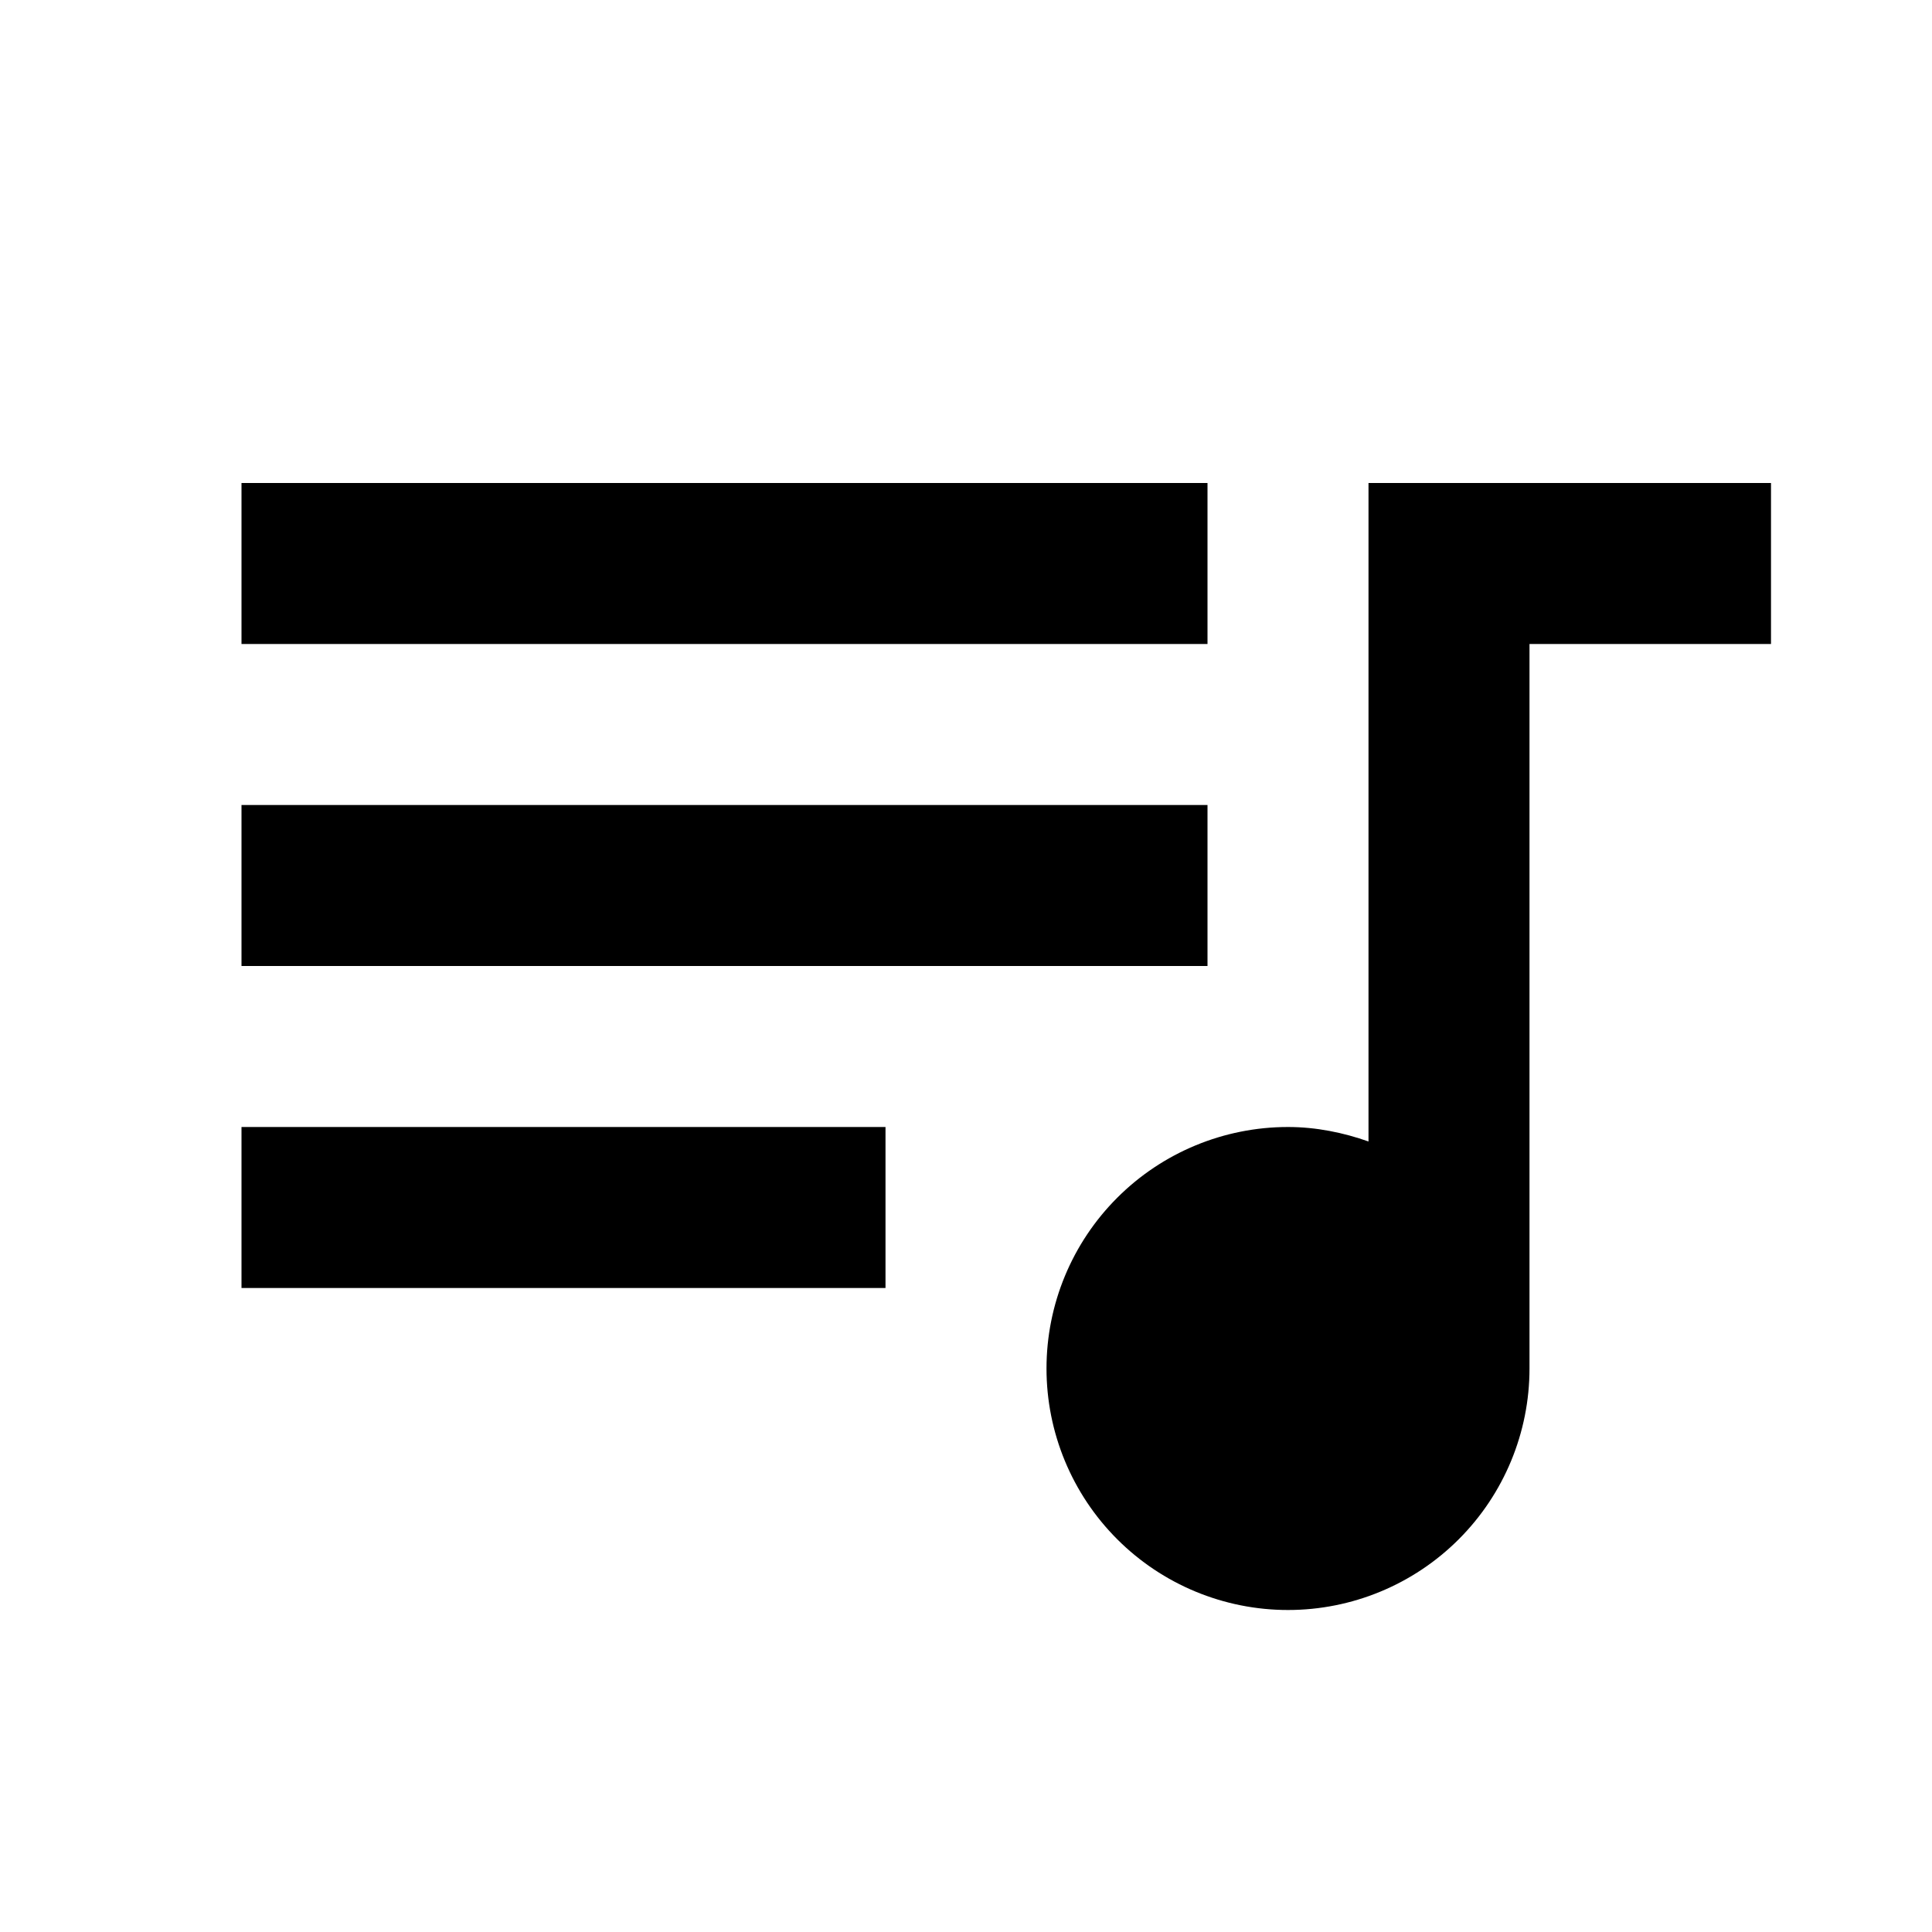
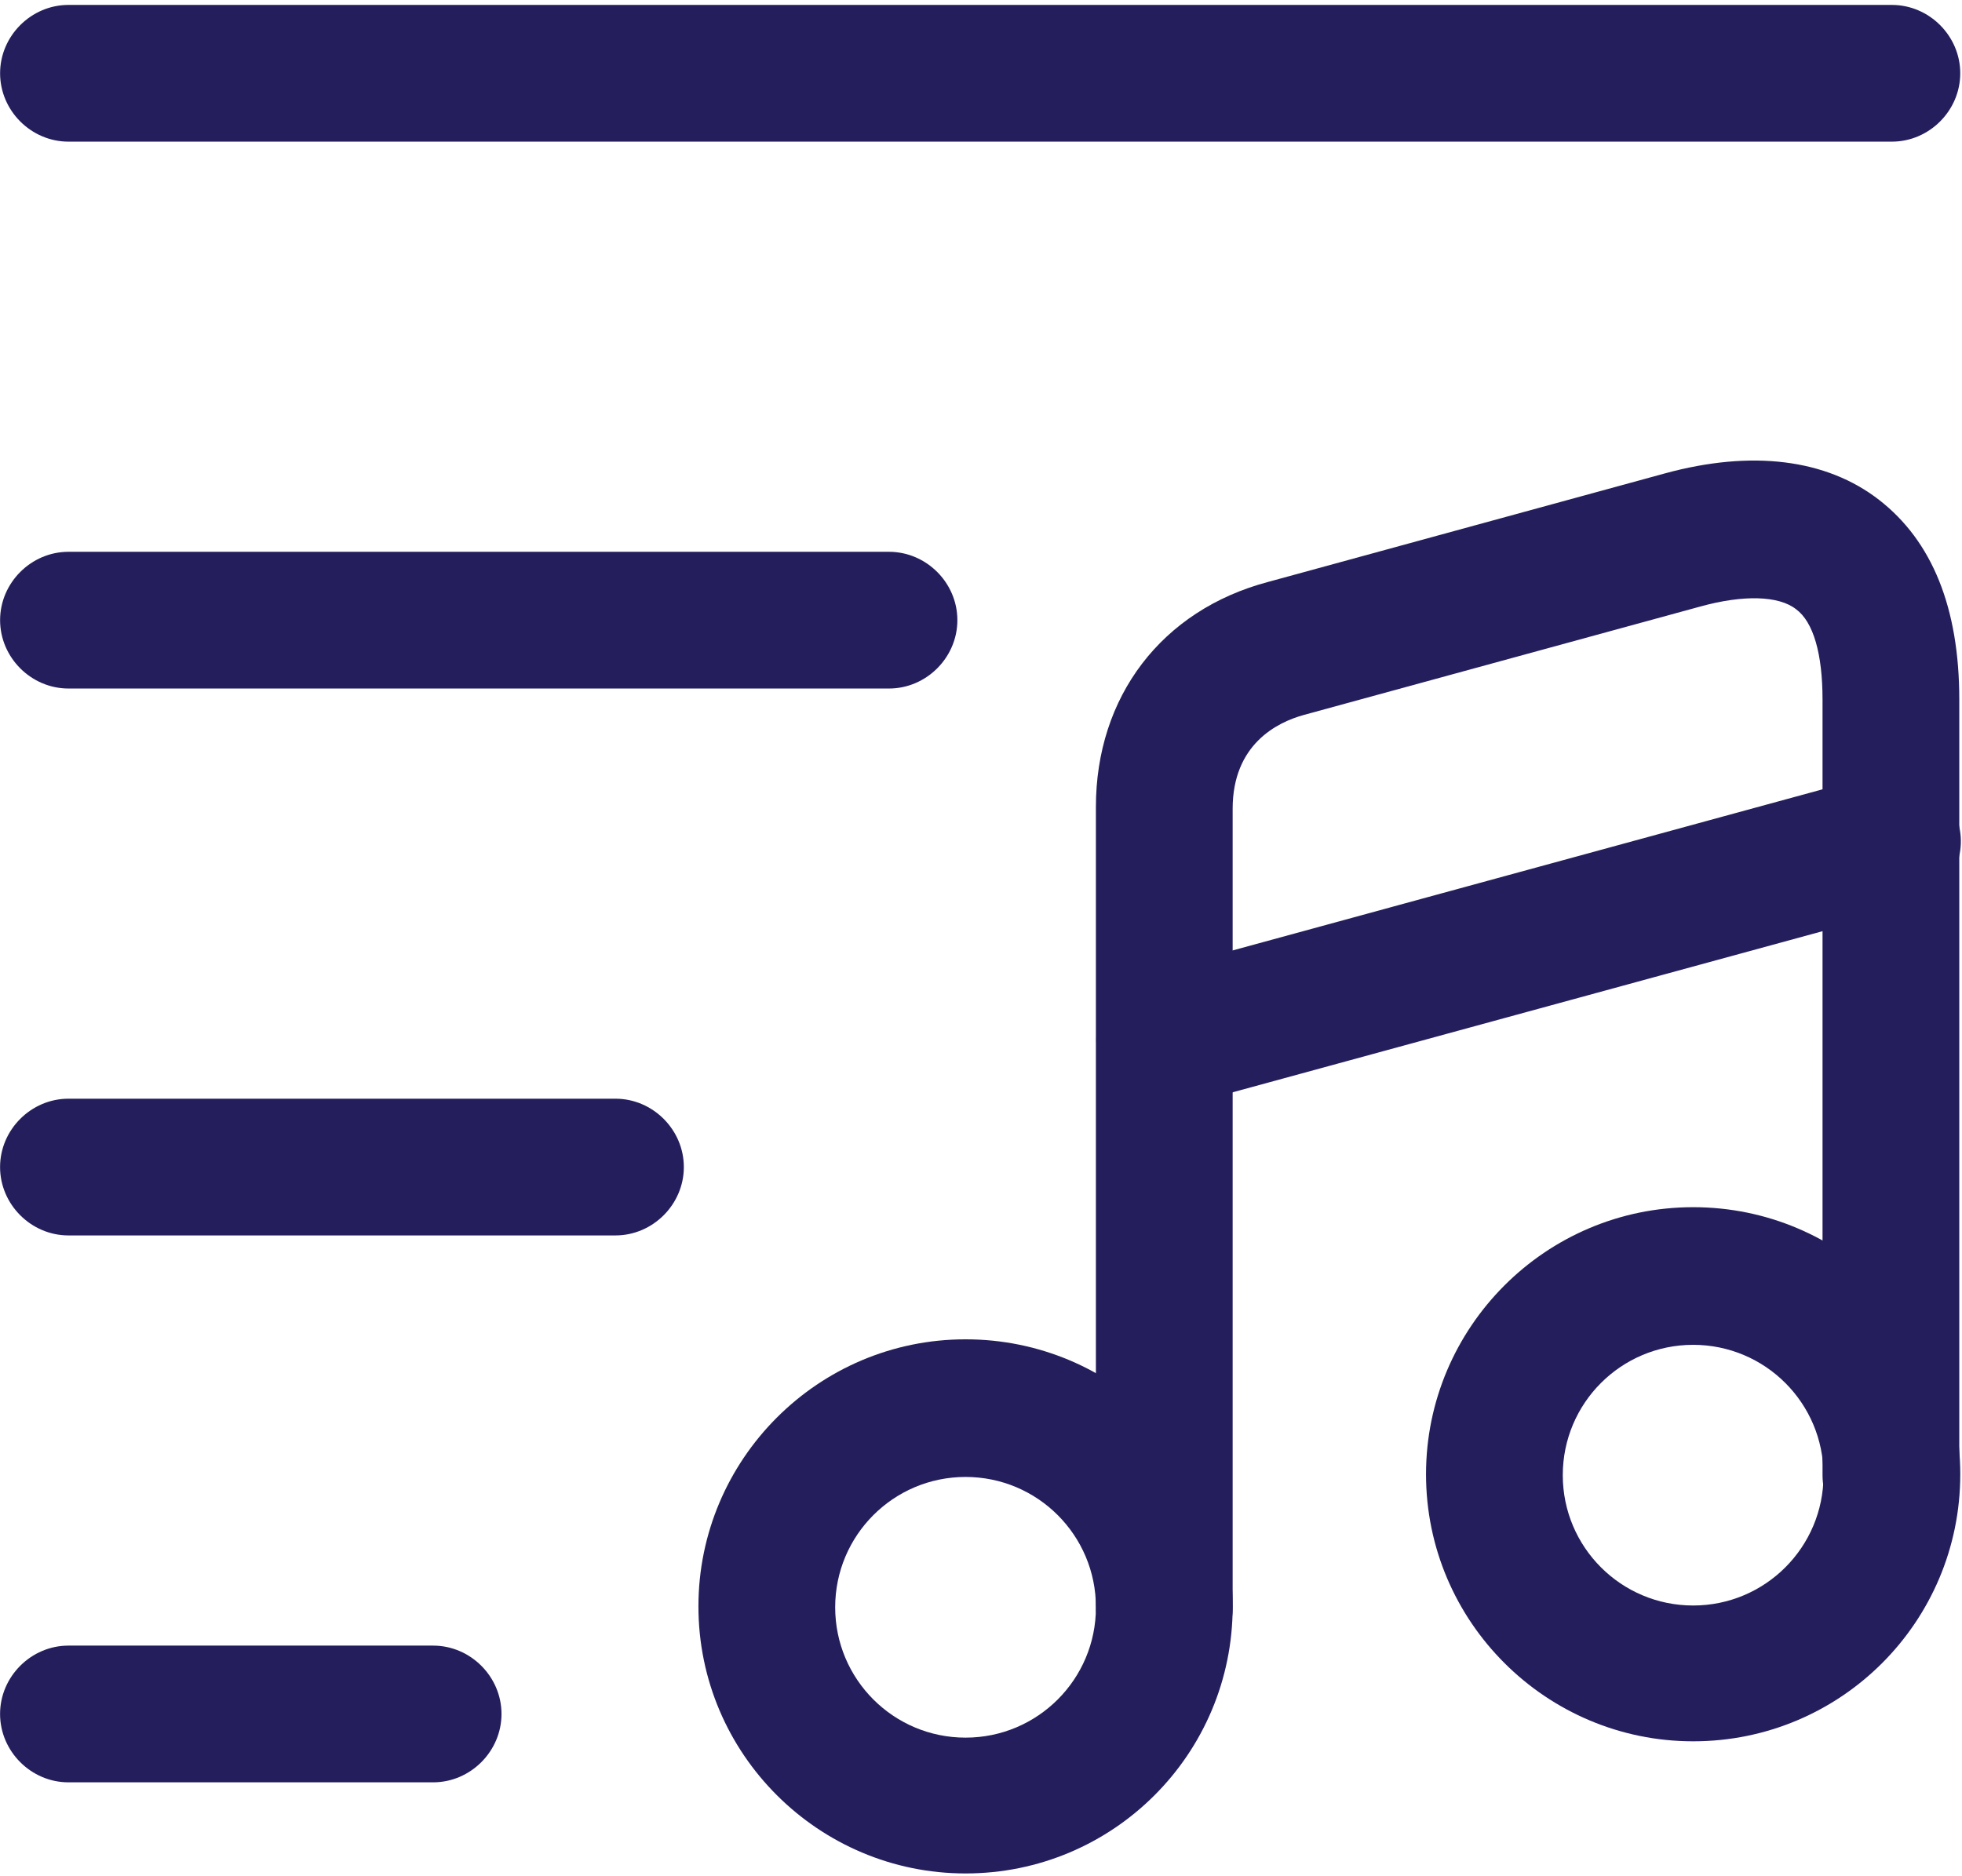
- <svg xmlns="http://www.w3.org/2000/svg" width="150" height="150" viewBox="0 0 150 150" fill="none">
-   <path d="M93.75 37.5H18.75V50H93.75V37.5ZM93.75 62.5H18.75V75H93.75V62.5ZM18.75 100H68.75V87.5H18.75V100ZM106.25 37.5V88.625C104.312 87.938 102.187 87.5 100 87.5C95.027 87.5 90.258 89.475 86.742 92.992C83.225 96.508 81.25 101.277 81.25 106.25C81.25 111.223 83.225 115.992 86.742 119.508C90.258 123.025 95.027 125 100 125C104.973 125 109.742 123.025 113.258 119.508C116.775 115.992 118.75 111.223 118.75 106.25V50H137.5V37.5H106.25Z" fill="black" />
+ <svg xmlns="http://www.w3.org/2000/svg" viewBox="0 0 296 283">
+   <path d="m285.42 21.375h-275.09c-5.639 0-10.316-4.676-10.316-10.316 0-5.639 4.676-10.316 10.316-10.316h275.09c5.64 0 10.316 4.676 10.316 10.316 0 5.639-4.676 10.316-10.316 10.316z" fill="#241f5c" />
+   <path d="m134.12 103.9h-123.79c-5.639 0-10.316-4.677-10.316-10.316 0-5.639 4.676-10.316 10.316-10.316h123.79c5.64 0 10.316 4.677 10.316 10.316 0 5.639-4.676 10.316-10.316 10.316z" fill="#241f5c" />
+   <path d="m92.853 186.43h-82.527c-5.639 0-10.316-4.677-10.316-10.316s4.676-10.316 10.316-10.316h82.527c5.639 0 10.316 4.677 10.316 10.316s-4.677 10.316-10.316 10.316z" fill="#241f5c" />
+   <path d="m65.344 268.96h-55.018c-5.639 0-10.316-4.677-10.316-10.316s4.676-10.316 10.316-10.316h55.018c5.639 0 10.316 4.677 10.316 10.316s-4.677 10.316-10.316 10.316z" fill="#241f5c" />
+   <path d="m145.67 282.71c-22.145 0-40.301-18.019-40.301-40.301 0-22.145 18.019-40.301 40.301-40.301s40.301 18.018 40.301 40.301c0 22.282-18.019 40.301-40.301 40.301zm0-59.833c-10.866 0-19.669 8.803-19.669 19.669s8.803 19.669 19.669 19.669 19.669-8.803 19.669-19.669-8.803-19.669-19.669-19.669z" fill="#241f5c" />
+   <path d="m175.65 252.73c-5.639 0-10.316-4.677-10.316-10.316v-120.63c0-16.643 9.904-29.71 25.996-33.974l59.833-16.368c13.066-3.576 24.345-2.201 32.323 3.989 7.977 6.189 12.104 16.23 12.104 30.122v117.05c0 5.64-4.677 10.316-10.316 10.316s-10.316-4.676-10.316-10.316v-117.05c0-6.877-1.375-11.691-3.989-13.616-2.613-2.063-7.977-2.201-14.442-0.413l-59.832 16.367c-3.989 1.101-10.729 4.402-10.729 14.168v120.63c0 5.501-4.676 10.04-10.316 10.04z" fill="#241f5c" />
+   <path d="m255.44 262.77c-22.145 0-40.301-18.019-40.301-40.301 0-22.145 18.018-40.301 40.301-40.301 22.282 0 40.3 18.019 40.3 40.301s-18.018 40.301-40.3 40.301zm0-59.831c-10.866 0-19.669 8.801-19.669 19.668 0 10.866 8.803 19.669 19.669 19.669s19.669-8.803 19.669-19.669c0-10.867-8.803-19.668-19.669-19.668z" fill="#241f5c" />
+   <path d="m175.66 167.17c-4.539 0-8.665-3.026-9.903-7.565-1.513-5.502 1.788-11.14 7.29-12.653l109.76-29.985c5.502-1.513 11.141 1.787 12.654 7.289 1.513 5.501-1.788 11.142-7.29 12.655l-109.76 29.985c-0.963 0.138-1.926 0.274-2.751 0.274z" fill="#241f5c" />
</svg>
